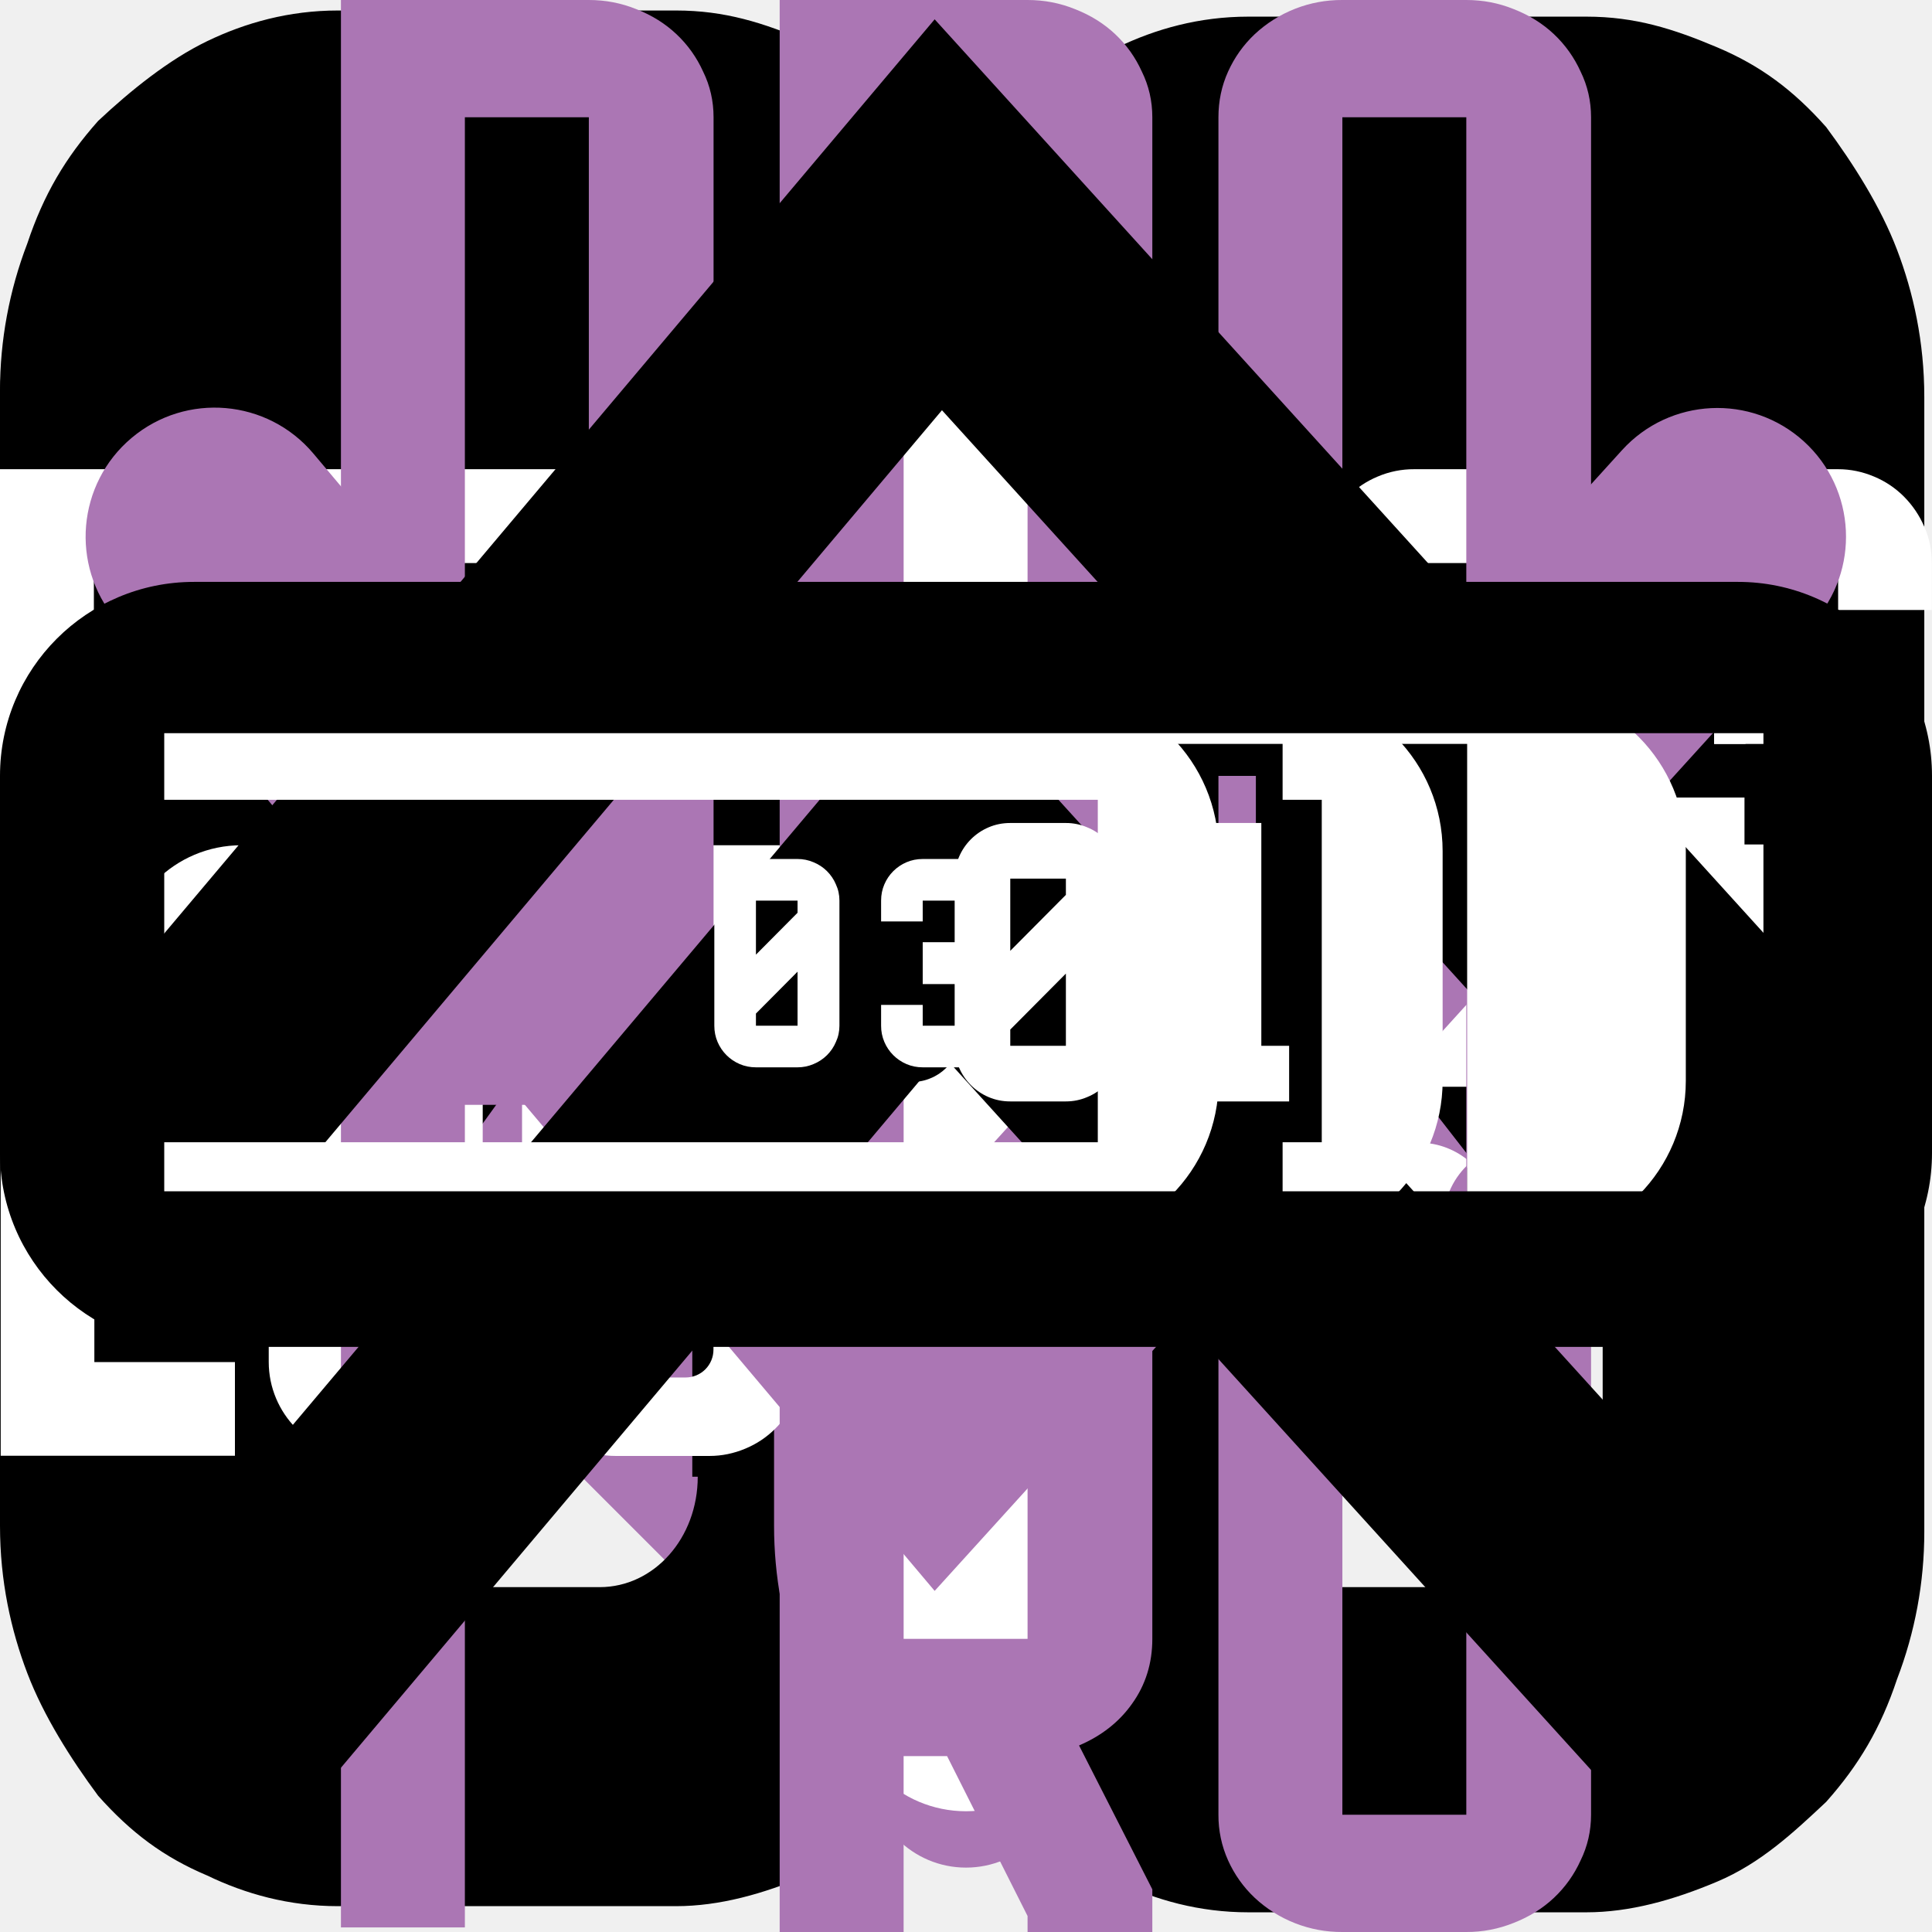
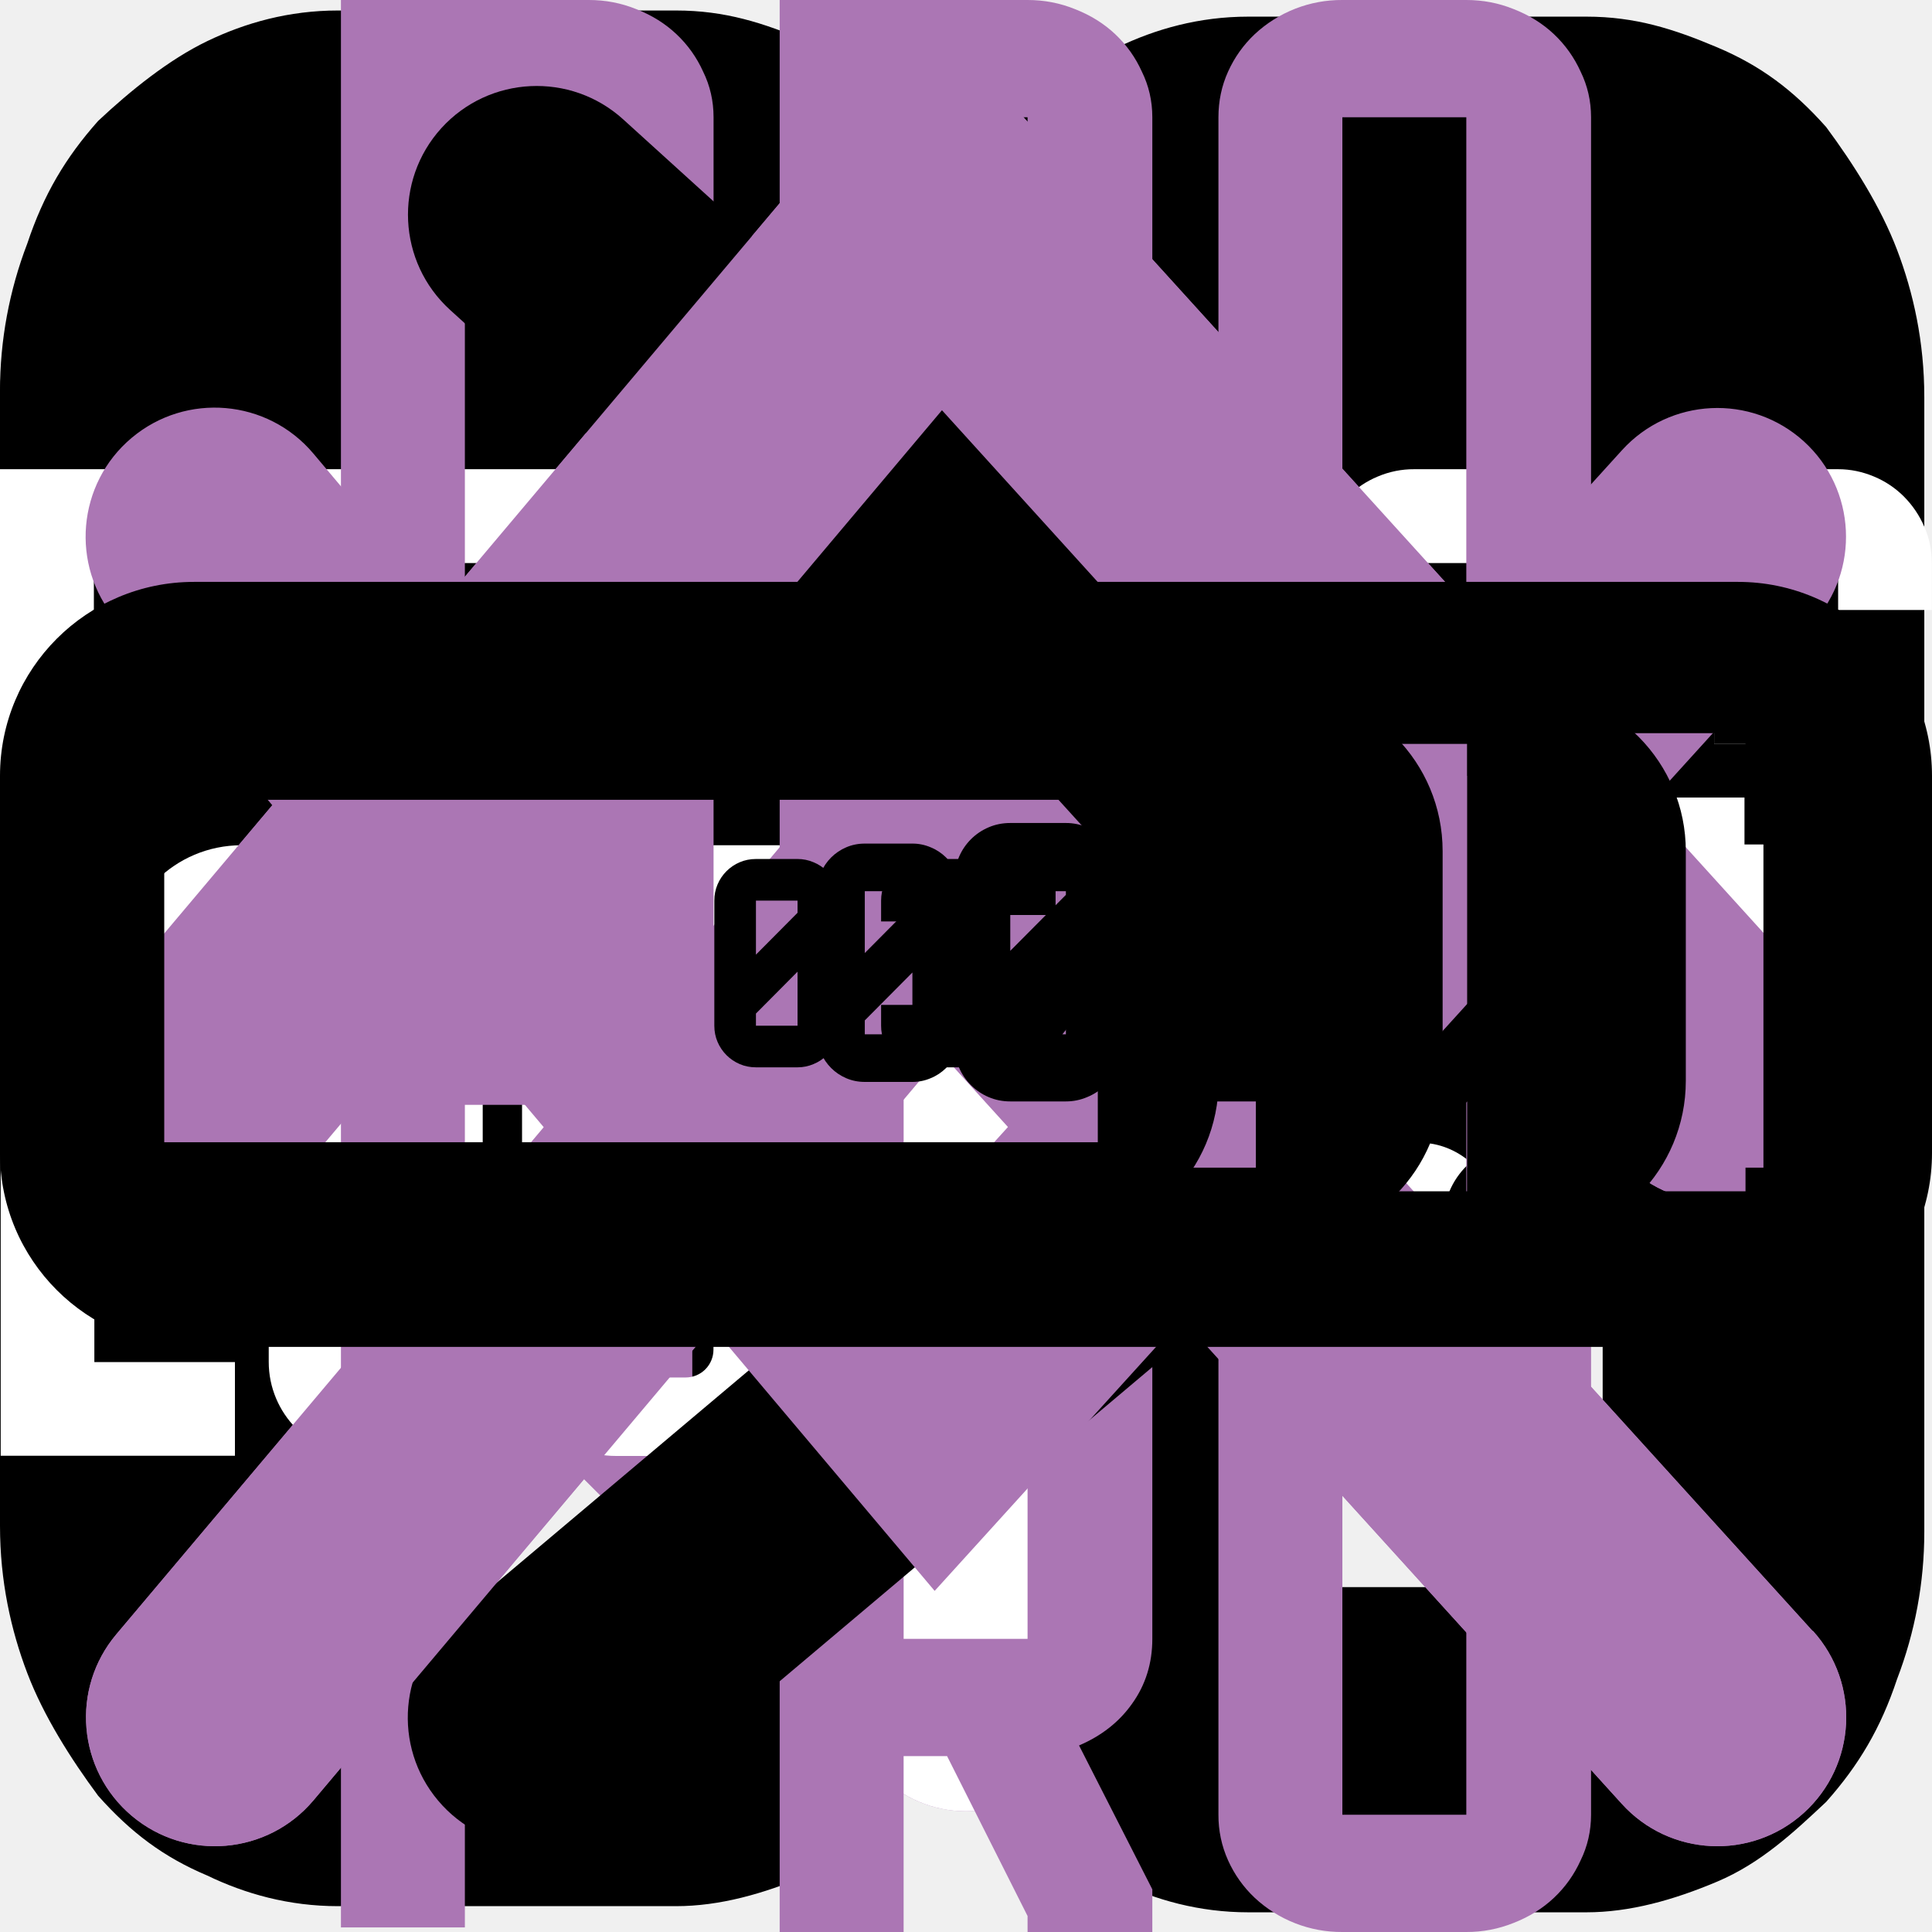
<svg xmlns="http://www.w3.org/2000/svg">
  <style>:root svg:not(:target){display:none}</style>
  <svg fill="none" id="arrow" viewBox="0 0 16 15">
    <path fill-rule="evenodd" clip-rule="evenodd" d="M8 0a1 1 0 0 1 1 1v10.086l4.657-4.657a1 1 0 0 1 1.414 1.414l-6.364 6.364a1 1 0 0 1-1.414 0L.93 7.843A1 1 0 0 1 2.343 6.43L7 11.086V1a1 1 0 0 1 1-1Z" fill="#AB76B4" />
  </svg>
  <svg viewBox="0 0 17 14" id="connect-icon">
    <path fill-rule="evenodd" d="M2 0h12.653a2 2 0 0 1 2 2v11.078l-1.803-2.173a4 4 0 0 0-3.077-1.445H2a2 2 0 0 1-2-2V2a2 2 0 0 1 2-2Zm2.302 6.103c.635 0 1.149-.52 1.149-1.163 0-.642-.514-1.162-1.149-1.162-.634 0-1.148.52-1.148 1.162 0 .642.514 1.163 1.148 1.163ZM8.896 4.94c0 .642-.515 1.163-1.149 1.163S6.6 5.583 6.6 4.94c0-.642.514-1.162 1.148-1.162.634 0 1.149.52 1.149 1.162Zm2.3 1.163c.634 0 1.148-.52 1.148-1.163 0-.642-.514-1.162-1.149-1.162-.634 0-1.148.52-1.148 1.162 0 .642.514 1.163 1.148 1.163Z" />
  </svg>
  <svg viewBox="0 0 82 11" id="decoration-divider-basic">
    <path fill-rule="evenodd" clip-rule="evenodd" d="M4.456.132h-.672L.964 10.08h.672L4.456.132Zm2.668 0h.672l-2.82 9.948h-.672L7.124.132Zm4.012 0h-.672l-2.82 9.948h.672l2.82-9.948Zm2.668 0h.672l-2.82 9.948h-.672l2.82-9.948Zm4.011 0h-.672l-2.82 9.948h.672l2.82-9.948Zm2.668 0h.672l-2.82 9.948h-.672l2.82-9.948Zm4.012 0h-.672l-2.82 9.948h.672l2.82-9.948Zm2.668 0h.672l-2.82 9.948h-.672l2.82-9.948Zm4.012 0h-.672l-2.82 9.948h.672l2.82-9.948Zm2.668 0h.672l-2.82 9.948h-.672l2.82-9.948Zm4.011 0h-.672l-2.82 9.948h.672l2.82-9.948Zm2.668 0h.672l-2.82 9.948h-.672l2.82-9.948Zm4.012 0h-.672l-2.82 9.948h.672l2.82-9.948Zm2.668 0h.672l-2.82 9.948h-.672l2.82-9.948Zm4.012 0h-.672l-2.82 9.948h.672l2.82-9.948Zm2.668 0h.672l-2.82 9.948h-.672l2.82-9.948Zm4.012 0h-.672l-2.82 9.948h.672l2.82-9.948Zm2.668 0h.672l-2.82 9.948h-.672l2.82-9.948Zm4.011 0h-.672l-2.82 9.948h.672l2.82-9.948Zm2.668 0h.672l-2.82 9.948h-.672l2.82-9.948Zm4.012 0h-.672l-2.82 9.948h.672l2.82-9.948Zm2.668 0h.672l-2.82 9.948H71.1L73.92.132Zm4.012 0h-.672l-2.82 9.948h.672l2.82-9.948Zm3.34 0H80.6l-2.82 9.948h.671l2.82-9.948Z" />
  </svg>
  <svg fill="none" id="decoration-divider-duble" viewBox="0 0 111 13">
    <path d="M109.453.654h.784l-3.29 11.606h-.784l3.29-11.606ZM105.557.654h.784l-3.29 11.606h-.784l3.29-11.606ZM101.66.654h.784l-3.29 11.606h-.784L101.66.654ZM97.764.654h.784l-3.29 11.606h-.784L97.764.654ZM93.867.654h.784l-3.29 11.606h-.784L93.867.654ZM89.97.654h.785l-3.29 11.606h-.784L89.97.654ZM86.074.654h.784l-3.29 11.606h-.784L86.074.654ZM82.178.654h.784l-3.29 11.606h-.784L82.178.654ZM78.281.654h.784l-3.29 11.606h-.784L78.281.654ZM74.385.654h.784l-3.29 11.606h-.784L74.385.654Z" fill="#fff" />
    <path d="M39.316.654h.784L36.81 12.26h-.784L39.316.654ZM35.42.654h.784l-3.29 11.606h-.784L35.42.654ZM31.523.654h.784l-3.29 11.606h-.784L31.523.654ZM27.627.654h.784L25.12 12.26h-.784L27.627.654ZM23.73.654h.784l-3.29 11.606h-.784L23.73.654ZM19.834.654h.784l-3.29 11.606h-.784L19.834.654ZM15.938.654h.783l-3.29 11.606h-.783L15.938.654ZM12.041.654h.784L9.535 12.26h-.784L12.041.654ZM8.144.654h.784L5.638 12.26h-.784L8.144.654ZM4.248.654h.784L1.742 12.26H.958L4.248.654Z" fill="#656273" />
  </svg>
  <svg viewBox="0 0 95 13" fill="none" id="decoration-divider-long">
    <path d="M5.032.654h-.784L.958 12.26h.784L5.032.654Zm3.112 0h.784L5.638 12.26h-.784L8.144.654Zm4.681 0h-.784L8.751 12.26h.784L12.825.654Zm3.113 0h.783l-3.29 11.606h-.783L15.938.654Zm4.68 0h-.784l-3.29 11.606h.784L20.618.654Zm3.112 0h.784l-3.29 11.606h-.784L23.73.654Zm4.68 0h-.783l-3.29 11.606h.784L28.41.654Zm3.113 0h.784l-3.29 11.606h-.784L31.523.654Zm4.68 0h-.783L32.13 12.26h.784L36.204.654Zm3.113 0h.784L36.81 12.26h-.784L39.316.654Zm4.68 0h-.783l-3.29 11.606h.784L43.997.654Zm3.113 0h.784l-3.29 11.606h-.784L47.11.654Zm4.68 0h-.783l-3.29 11.606h.784L51.79.654Zm3.113 0h.784l-3.29 11.606h-.784L54.902.654Zm4.68 0H58.8l-3.29 11.606h.784L59.583.654Zm3.113 0h.784L60.19 12.26h-.784L62.695.654Zm4.68 0h-.783l-3.29 11.606h.784L67.376.654Zm3.113 0h.784l-3.29 11.606h-.784L70.488.654Zm4.68 0h-.783l-3.29 11.606h.784L75.169.654Zm3.113 0h.784l-3.29 11.606h-.784L78.281.654Zm4.68 0h-.783l-3.29 11.606h.784L82.962.654Zm3.113 0h.784l-3.29 11.606h-.784L86.074.654Zm4.68 0h-.783L86.68 12.26h.784L90.755.654Zm3.897 0h-.784l-3.29 11.606h.784L94.651.654Z" />
  </svg>
  <svg viewBox="0 0 41 13" id="decoration-divider-short">
    <path d="M5.032.654h-.784L.958 12.26h.784L5.032.654Zm3.112 0h.784L5.638 12.26h-.784L8.144.654Zm4.681 0h-.784L8.751 12.26h.784L12.825.654Zm3.113 0h.783l-3.29 11.606h-.783L15.938.654Zm4.68 0h-.784l-3.29 11.606h.784L20.618.654Zm3.112 0h.784l-3.29 11.606h-.784L23.73.654Zm4.68 0h-.783l-3.29 11.606h.784L28.41.654Zm3.113 0h.784l-3.29 11.606h-.784L31.523.654Zm4.68 0h-.783L32.13 12.26h.784L36.204.654Zm3.897 0h-.784l-3.29 11.606h.784L40.1.654Z" />
  </svg>
  <svg viewBox="0 0 184 182" id="decoration-img">
    <path d="M83.065 170.022c-3.115-3.505-5.191-7.011-6.749-11.685a39.115 39.115 0 0 1-2.596-14.023V36.809c0-5.258 1.039-9.933 2.596-14.022 1.558-4.09 4.153-8.18 6.75-11.686.518-.584 1.557-1.168 2.076-2.337-2.596-2.337-5.192-4.09-8.307-5.843C72.682 1.17 69.048 0 64.375 0H32.189c-4.673 0-8.826 1.169-12.46 2.921-3.634 1.753-7.268 4.675-10.383 7.596-3.115 3.506-5.192 7.011-6.75 11.685A39.115 39.115 0 0 0 0 36.225v108.089c0 5.259 1.038 9.933 2.596 14.023 1.557 4.09 4.153 8.18 6.749 11.685 3.115 3.506 6.23 5.843 10.383 7.596 3.634 1.753 7.787 2.921 12.46 2.921h32.188c4.153 0 8.306-1.168 12.46-2.921 3.114-1.169 5.71-3.506 8.306-5.843-.52 0-1.039-1.168-2.077-1.753ZM66.452 139.64c0 5.843-4.153 10.517-9.345 10.517H41.013c-5.191 0-9.344-4.674-9.344-10.517V41.483c0-5.843 4.153-10.517 9.344-10.517h15.575c5.192 0 9.345 4.674 9.345 10.517v98.157h.52ZM180.67 22.787c-1.557-4.09-4.153-8.18-6.749-11.685-3.115-3.506-6.23-5.843-10.383-7.596-4.153-1.753-7.787-2.921-12.46-2.921H118.89c-4.672 0-8.825 1.168-12.459 2.921-3.635 1.753-7.269 4.674-10.383 7.595-3.115 3.506-5.192 7.012-6.75 11.686a39.116 39.116 0 0 0-2.595 14.022V144.9c0 5.258 1.038 9.933 2.595 14.023 1.558 4.089 4.154 8.179 6.75 11.685 3.114 3.505 6.229 5.843 10.383 7.595 3.634 1.753 7.787 2.922 12.459 2.922h32.188c4.153 0 8.307-1.169 12.46-2.922 4.153-1.752 7.268-4.674 10.383-7.595 3.115-3.506 5.192-7.011 6.749-11.685a39.108 39.108 0 0 0 2.596-14.023V36.809c0-5.258-1.038-9.932-2.596-14.022ZM152.636 139.64c0 5.842-4.154 10.516-9.345 10.516h-16.094c-5.192 0-9.345-4.674-9.345-10.516V41.484c0-5.843 4.153-10.517 9.345-10.517h16.094c5.191 0 9.345 4.674 9.345 10.517v98.157Z" />
  </svg>
-   <svg fill="none" id="double-arrow" viewBox="0 0 8 12">
-     <path fill-rule="evenodd" clip-rule="evenodd" d="M7.474 4.632a.6.6 0 1 1-.948.736L3.906 2l-2.42 3.351a.6.6 0 1 1-.972-.702L3.87-.001l3.603 4.633Zm0 3a.6.6 0 1 1-.948.736L4.6 5.892V11a.6.6 0 1 1-1.2 0V5.702l-1.914 2.65a.6.6 0 1 1-.972-.703l3.357-4.65 3.603 4.633Z" fill="#AB76B4" />
+   <svg fill="none" id="double-arrow" viewBox="0 0 9 9">
+     <path fill-rule="evenodd" clip-rule="evenodd" d="M8.445 4.597a.6.6 0 1 1-.89.806L4.388 1.911 1.46 5.387a.6.6 0 1 1-.918-.774L4.354.09l4.09 4.508Zm0 3a.6.6 0 1 1-.89.806L4.388 4.911 1.46 8.387a.6.6 0 1 1-.918-.774L4.354 3.09l4.09 4.508Z" fill="#AB76B4" />
  </svg>
  <svg fill="none" id="logo" viewBox="0 0 210 108">
    <path d="M0 0h25.46v10.179H10.203v10.254h12.755V30.61H10.204v20.383H0V0ZM29.78 0h10.18v50.994H29.78V0ZM43.437 10.204V0H74.05v10.179H63.795v40.815H53.616v-40.79H43.437ZM97.663 50.994 88.51 26.46v24.534H78.331V0h11.18l9.203 24.61V0h10.179v50.994h-11.23ZM113.792 0h25.459v10.179h-15.28v10.254h12.755V30.61h-12.755v10.18h15.28v10.203h-25.459V0ZM163.928 50.994H153.75c-1.401 0-2.726-.275-3.977-.8a10.308 10.308 0 0 1-3.251-2.176c-.925-.925-1.651-2-2.176-3.251a9.997 9.997 0 0 1-.8-3.977v-5.102h10.179v5.102h10.178v-2.976l-18.857-18.907c-1.025-1.025-1.525-2.226-1.525-3.626v-5.077c0-1.4.275-2.726.8-3.977a10.31 10.31 0 0 1 2.176-3.25A10.033 10.033 0 0 1 149.748.8a9.997 9.997 0 0 1 3.977-.8h10.178c1.351 0 2.651.275 3.902.8 1.25.525 2.326 1.25 3.251 2.176.925.925 1.651 2 2.201 3.251.55 1.226.825 2.551.825 3.977v5.102h-10.179v-5.102h-10.178v2.976l18.857 18.907c1 1.025 1.525 2.226 1.525 3.626v5.102c0 1.4-.275 2.726-.825 3.977-.55 1.225-1.276 2.325-2.201 3.25a10.034 10.034 0 0 1-3.251 2.177 9.968 9.968 0 0 1-3.902.775ZM199.822 50.994h-10.179c-1.401 0-2.726-.275-3.977-.8a10.32 10.32 0 0 1-3.251-2.176c-.925-.925-1.65-2-2.176-3.251a9.997 9.997 0 0 1-.8-3.977v-5.102h10.179v5.102h10.179v-2.976L180.94 18.907c-1.026-1.025-1.526-2.226-1.526-3.626v-5.077c0-1.4.275-2.726.8-3.977a10.327 10.327 0 0 1 2.176-3.25A10.044 10.044 0 0 1 185.641.8a9.997 9.997 0 0 1 3.977-.8h10.179c1.35 0 2.651.275 3.901.8a10.022 10.022 0 0 1 3.251 2.176 10.5 10.5 0 0 1 2.201 3.251c.55 1.226.825 2.551.825 3.977v5.102h-10.178v-5.102h-10.179v2.976l18.857 18.907c1 1.025 1.525 2.226 1.525 3.626v5.102c0 1.4-.275 2.726-.825 3.977-.55 1.225-1.275 2.325-2.201 3.25-.925.926-2 1.651-3.251 2.177a9.875 9.875 0 0 1-3.901.775ZM10.255 97.052h15.281v10.179H.076v-50.97h10.18v40.79ZM111.488 56.311h10.179v5.102c0 .875-.2 1.676-.6 2.376l-9.404 18.032 9.404 17.956c.4.751.6 1.551.6 2.376v5.102h-10.179v-3.851l-8.653-16.531h-1.526v20.357H91.131V56.311h10.178V76.67h1.526l8.653-16.531V56.31ZM55.445 104.255a10.038 10.038 0 0 1-2.176-3.252 9.991 9.991 0 0 1-.8-3.976V66.44c0-1.4.275-2.725.8-3.976a10.307 10.307 0 0 1 2.176-3.251c.2-.2.425-.4.65-.6a11.014 11.014 0 0 0-2.601-1.601 9.99 9.99 0 0 0-3.901-.8h-10.18c-1.4 0-2.725.275-3.976.8a10.305 10.305 0 0 0-3.25 2.176c-.926.925-1.651 2-2.177 3.251a9.994 9.994 0 0 0-.8 3.976v30.612c0 1.4.275 2.726.8 3.976a10.311 10.311 0 0 0 2.176 3.252c.925.925 2 1.65 3.251 2.175a9.98 9.98 0 0 0 3.977.801h10.178c1.351 0 2.651-.275 3.902-.801.975-.4 1.826-.95 2.6-1.6-.224-.15-.45-.35-.65-.575Zm-5.427-8.554a3.02 3.02 0 0 1-3.026 3.027h-5.077a3.02 3.02 0 0 1-3.026-3.027V67.866a3.02 3.02 0 0 1 3.026-3.026h5.077a3.02 3.02 0 0 1 3.026 3.026v27.835ZM86.48 62.464c-.55-1.226-1.276-2.326-2.201-3.251-.925-.926-2-1.651-3.251-2.176a9.993 9.993 0 0 0-3.902-.8H66.947c-1.4 0-2.726.275-3.976.8a10.308 10.308 0 0 0-3.251 2.176c-.926.925-1.65 2-2.176 3.25a9.994 9.994 0 0 0-.8 3.977v30.612c0 1.4.275 2.726.8 3.976a10.297 10.297 0 0 0 2.176 3.251c.925.926 2 1.651 3.25 2.176 1.226.525 2.552.8 3.977.8h10.18c1.35 0 2.65-.275 3.9-.8a10.02 10.02 0 0 0 3.252-2.176c.925-.925 1.65-2 2.2-3.251.55-1.225.826-2.55.826-3.976V66.44c0-1.4-.275-2.726-.825-3.976ZM77.55 95.7a3.02 3.02 0 0 1-3.026 3.026h-5.077a3.02 3.02 0 0 1-3.026-3.026V67.866a3.02 3.02 0 0 1 3.026-3.026h5.077a3.02 3.02 0 0 1 3.026 3.026V95.7ZM156.91 81.684c0-2.55 1.15-4.802 2.926-6.352-1.501-1.3-3.427-2.126-5.577-2.126a8.497 8.497 0 0 0-8.504 8.503 8.497 8.497 0 0 0 8.504 8.503c2.15 0 4.076-.825 5.577-2.125-1.776-1.601-2.926-3.852-2.926-6.403Z" fill="#fff" />
    <path d="M167.595 90.438c4.682 0 8.478-3.83 8.478-8.553 0-4.724-3.796-8.554-8.478-8.554s-8.478 3.83-8.478 8.553c0 4.724 3.796 8.554 8.478 8.554Z" fill="#fff" />
  </svg>
  <svg fill="none" id="number-slider" viewBox="0 0 107 41">
    <path fill-rule="evenodd" clip-rule="evenodd" d="M0 12C0 5.373 5.373 0 12 0h66.2c6.627 0 12 5.373 12 12v17c0 6.627-5.373 12-12 12H12C5.373 41 0 35.627 0 29V12Zm8.945-3.8h72.31v25.346H8.944V8.2ZM106.778 29c0 6.575-5.289 11.916-11.844 11.999v-7.453h2.898V8.2h-2.898V.001c6.555.083 11.844 5.423 11.844 11.999v17Z" fill="#fff" />
  </svg>
  <svg viewBox="0 0 29 30" id="phone-icon">
    <path d="m20.695 19.998-.751-1.465a2.246 2.246 0 0 0-3.693-.448.561.561 0 0 1-.922-.108l-3.073-5.889a.553.553 0 0 1 .407-.803 2.214 2.214 0 0 0 1.6-3.261l-.693-1.25a1.605 1.605 0 0 0-2.466-.424L9.926 7.39a6 6 0 0 0-1.288 7.376l2.768 5.057a6 6 0 0 0 6.717 2.94l1.485-.37a1.68 1.68 0 0 0 1.087-2.396Z" />
  </svg>
  <svg viewBox="0 0 8 8" fill="#fff" id="plus-icon">
    <path fill-rule="evenodd" clip-rule="evenodd" d="M4.5 1a.5.5 0 0 0-1 0v2.5H1a.5.5 0 0 0 0 1h2.5V7a.5.5 0 0 0 1 0V4.5H7a.5.5 0 0 0 0-1H4.5V1Z" />
  </svg>
  <svg fill="none" id="pro-label" viewBox="0 0 44 68">
    <path d="M8.725 38.887H4.362v28.952H0V0h8.725c.585 0 1.142.107 1.671.322.548.214 1.02.509 1.416.884.397.375.709.813.935 1.313.246.5.368 1.037.368 1.608V34.76c0 .571-.122 1.107-.368 1.608-.226.5-.538.938-.935 1.313-.396.375-.868.67-1.416.884a4.406 4.406 0 0 1-1.671.322Zm0-34.76H4.362V34.76h4.363V4.127ZM28.558 4.127v53.555c0 .857-.236 1.617-.709 2.278-.453.643-1.076 1.134-1.87 1.474l2.579 5.065V68h-4.391v-.563l-2.833-5.628h-1.53V68h-4.362V0h8.725c.585 0 1.142.107 1.671.322.548.214 1.02.509 1.417.884.396.375.708.813.934 1.313.246.5.369 1.037.369 1.608Zm-4.391 0h-4.362v53.555h4.362V4.127ZM39.61 68h-4.363a4.48 4.48 0 0 1-3.088-1.206 4.144 4.144 0 0 1-.934-1.313 3.85 3.85 0 0 1-.34-1.608V4.127c0-.571.113-1.107.34-1.608.226-.5.538-.938.934-1.313A4.48 4.48 0 0 1 35.247 0h4.362c.586 0 1.143.107 1.672.322.547.214 1.02.509 1.416.884.396.375.708.813.935 1.313.245.5.368 1.037.368 1.608v59.746c0 .571-.123 1.107-.368 1.608-.227.5-.538.938-.935 1.313s-.869.67-1.416.884a4.405 4.405 0 0 1-1.672.322Zm0-63.873h-4.363v59.746h4.362V4.127Z" fill="#AB76B4" />
  </svg>
+   <svg viewBox="0 0 6 9" id="simple-arrow-right">
+     <path d="M.556.597a.6.6 0 0 1 .847-.041l4.508 4.09L1.387 8.46a.6.6 0 1 1-.774-.918L4.09 4.613.597 1.444A.6.6 0 0 1 .556.597Z" />
+   </svg>
  <svg viewBox="0 0 9 6" fill="#AB76B4" id="simple-arrow">
    <path d="M8.403.556a.6.6 0 0 1 .041.847l-4.09 4.508L.54 1.387A.6.6 0 0 1 1.46.613L4.387 4.09 7.556.597a.6.6 0 0 1 .847-.041Z" />
  </svg>
-   <svg viewBox="0 0 9 9" id="simple-double-arrow">
-     <path d="M8.445 4.597a.6.6 0 1 1-.89.806L4.388 1.911 1.46 5.387a.6.6 0 1 1-.918-.774L4.354.09l4.09 4.508Zm0 3a.6.6 0 1 1-.89.806L4.388 4.911 1.46 8.387a.6.6 0 1 1-.918-.774L4.354 3.09l4.09 4.508Z" />
+   <svg fill="none" id="simple-double-arrow" viewBox="0 0 9 9">
+     <path fill-rule="evenodd" clip-rule="evenodd" d="M8.445 4.597a.6.6 0 1 1-.89.806L4.388 1.911 1.46 5.387a.6.6 0 1 1-.918-.774L4.354.09l4.09 4.508Zm0 3a.6.6 0 1 1-.89.806L4.388 4.911 1.46 8.387a.6.6 0 1 1-.918-.774L4.354 3.09l4.09 4.508Z" fill="#AB76B4" />
  </svg>
-   <svg id="slide-1" viewBox="0 0 125 41">
-     <path fill-rule="evenodd" clip-rule="evenodd" d="M0 12C0 5.373 5.373 0 12 0h66.2c6.627 0 12 5.373 12 12v17c0 6.627-5.373 12-12 12H12C5.373 41 0 35.627 0 29V12Zm8.945-3.8h72.31v25.346H8.944V8.2ZM106.778 29c0 6.575-5.289 11.916-11.844 11.999v-7.453h2.898V8.2h-2.898V.001c6.555.083 11.844 5.423 11.844 11.999v17Zm6.156 11.999c6.555-.083 11.844-5.424 11.844-11.999V12c0-6.576-5.289-11.916-11.844-11.999v8.2h2.899v25.345h-2.899v7.453ZM62.132 24.92v-9.26c0-.427-.087-.827-.26-1.2a3.04 3.04 0 0 0-1.66-1.64 2.964 2.964 0 0 0-1.18-.24h-3.08c-.427 0-.827.08-1.2.24a3.097 3.097 0 0 0-1.64 1.64c-.16.373-.24.773-.24 1.2v9.26c0 .427.08.827.24 1.2a3.097 3.097 0 0 0 1.64 1.64c.373.16.773.24 1.2.24h3.08c.413 0 .807-.08 1.18-.24a3.04 3.04 0 0 0 1.66-1.64c.173-.373.26-.773.26-1.2Zm-3.1-9.26v.9l-3.08 3.1v-4h3.08Zm-3.08 9.26v-.9l3.08-3.1v4h-3.08Zm12.784 0 5.4-6.74c.226-.293.34-.62.34-.98v-1.54c0-.427-.087-.827-.26-1.2a3.041 3.041 0 0 0-1.66-1.64 2.965 2.965 0 0 0-1.18-.24h-3.08c-.427 0-.827.08-1.2.24a3.096 3.096 0 0 0-1.64 1.64c-.16.373-.24.773-.24 1.2v1.54h3.08v-1.54h3.08v1l-5.82 7.3c-.227.267-.34.587-.34.96V28h9.26v-3.08h-5.74Z" />
+   <svg viewBox="0 0 107 41" id="slide-1">
+     <path fill-rule="evenodd" d="M12 0C5.373 0 0 5.373 0 12v17c0 6.627 5.373 12 12 12h66.2c6.627 0 12-5.373 12-12V12c0-6.627-5.373-12-12-12H12Zm69.254 8.2H8.945v25.346h72.31V8.2ZM94.934 41c6.555-.083 11.844-5.424 11.844-11.999V12c0-6.576-5.289-11.916-11.844-11.999v8.2h2.898v25.345h-2.898v7.453ZM62.132 24.92v-9.26c0-.427-.087-.827-.26-1.2a3.04 3.04 0 0 0-1.66-1.64 2.964 2.964 0 0 0-1.18-.24h-3.08c-.427 0-.827.08-1.2.24a3.097 3.097 0 0 0-1.64 1.64c-.16.373-.24.773-.24 1.2v9.26c0 .427.08.827.24 1.2a3.097 3.097 0 0 0 1.64 1.64c.373.16.773.24 1.2.24h3.08c.413 0 .807-.08 1.18-.24a3.04 3.04 0 0 0 1.66-1.64c.173-.373.26-.773.26-1.2Zm-3.1-9.26v.9l-3.08 3.1v-4h3.08Zm-3.08 9.26v-.9l3.08-3.1v4h-3.08Zm13.904-12.34h-4.62v3.08h1.54v9.26h-1.54V28h6.16v-3.08h-1.54V12.58Z" />
  </svg>
-   <svg fill="none" id="slide-2" viewBox="0 0 107 41">
-     <path fill-rule="evenodd" clip-rule="evenodd" d="M12 0C5.373 0 0 5.373 0 12v17c0 6.627 5.373 12 12 12h66.2c6.627 0 12-5.373 12-12V12c0-6.627-5.373-12-12-12H12Zm69.254 8.2H8.945v25.346h72.31V8.2ZM94.934 41c6.555-.083 11.844-5.424 11.844-11.999V12c0-6.576-5.289-11.916-11.844-11.999v8.2h2.898v25.345h-2.898v7.453ZM62.132 24.92v-9.26c0-.427-.087-.827-.26-1.2a3.04 3.04 0 0 0-1.66-1.64 2.964 2.964 0 0 0-1.18-.24h-3.08c-.427 0-.827.08-1.2.24a3.097 3.097 0 0 0-1.64 1.64c-.16.373-.24.773-.24 1.2v9.26c0 .427.08.827.24 1.2a3.097 3.097 0 0 0 1.64 1.64c.373.16.773.24 1.2.24h3.08c.413 0 .807-.08 1.18-.24a3.04 3.04 0 0 0 1.66-1.64c.173-.373.26-.773.26-1.2Zm-3.1-9.26v.9l-3.08 3.1v-4h3.08Zm-3.08 9.26v-.9l3.08-3.1v4h-3.08Zm13.904-12.34h-4.62v3.08h1.54v9.26h-1.54V28h6.16v-3.08h-1.54V12.58Z" fill="#fff" />
+   <svg viewBox="0 0 125 41" id="slide-2">
+     <path fill-rule="evenodd" d="M0 12C0 5.373 5.373 0 12 0h66.2c6.627 0 12 5.373 12 12v17c0 6.627-5.373 12-12 12H12C5.373 41 0 35.627 0 29V12Zm8.945-3.8h72.31v25.346H8.944V8.2ZM106.778 29c0 6.575-5.289 11.916-11.844 11.999v-7.453h2.898V8.2h-2.898V.001c6.555.083 11.844 5.423 11.844 11.999v17Zm6.156 11.999c6.555-.083 11.844-5.424 11.844-11.999V12c0-6.576-5.289-11.916-11.844-11.999v8.2h2.899v25.345h-2.899v7.453ZM62.132 24.92v-9.26c0-.427-.087-.827-.26-1.2a3.04 3.04 0 0 0-1.66-1.64 2.964 2.964 0 0 0-1.18-.24h-3.08c-.427 0-.827.08-1.2.24a3.097 3.097 0 0 0-1.64 1.64c-.16.373-.24.773-.24 1.2v9.26c0 .427.08.827.24 1.2a3.097 3.097 0 0 0 1.64 1.64c.373.16.773.24 1.2.24h3.08c.413 0 .807-.08 1.18-.24a3.04 3.04 0 0 0 1.66-1.64c.173-.373.26-.773.26-1.2Zm-3.1-9.26v.9l-3.08 3.1v-4h3.08Zm-3.08 9.26v-.9l3.08-3.1v4h-3.08Zm12.784 0 5.4-6.74c.226-.293.34-.62.34-.98v-1.54c0-.427-.087-.827-.26-1.2a3.041 3.041 0 0 0-1.66-1.64 2.965 2.965 0 0 0-1.18-.24h-3.08c-.427 0-.827.08-1.2.24a3.096 3.096 0 0 0-1.64 1.64c-.16.373-.24.773-.24 1.2v1.54h3.08v-1.54h3.08v1l-5.82 7.3c-.227.267-.34.587-.34.96V28h9.26v-3.08h-5.74Z" />
  </svg>
-   <svg fill="none" id="slide-3" viewBox="0 0 143 41">
-     <path fill-rule="evenodd" clip-rule="evenodd" d="M0 12C0 5.373 5.373 0 12 0h66.2c6.627 0 12 5.373 12 12v17c0 6.627-5.373 12-12 12H12C5.373 41 0 35.627 0 29V12Zm8.945-3.8h72.31v25.346H8.944V8.2ZM106.778 29c0 6.575-5.289 11.916-11.844 11.999v-7.453h2.898V8.2h-2.898V.001c6.555.083 11.844 5.423 11.844 11.999v17Zm6.156 11.999c6.555-.083 11.844-5.424 11.844-11.999V12c0-6.576-5.289-11.916-11.844-11.999v8.2h2.899v25.345h-2.899v7.453ZM142.778 29c0 6.575-5.289 11.916-11.844 11.999v-7.453h2.899V8.2h-2.899V.001c6.555.083 11.844 5.423 11.844 11.999v17Zm-68.722-8.7c.133.227.233.473.3.74.08.253.12.52.12.8v3.08c0 .427-.087.827-.26 1.2a3.041 3.041 0 0 1-1.66 1.64c-.374.16-.767.24-1.18.24h-3.08c-.427 0-.827-.08-1.2-.24a3.096 3.096 0 0 1-1.64-1.64 3.014 3.014 0 0 1-.24-1.2v-1.54h3.08v1.54h3.08v-3.08h-3.08v-3.1h3.08v-3.08h-3.08v1.54h-3.08v-1.54c0-.427.08-.827.24-1.2a3.096 3.096 0 0 1 1.64-1.64c.373-.16.773-.24 1.2-.24h3.08c.413 0 .806.08 1.18.24a3.041 3.041 0 0 1 1.66 1.64c.173.373.26.773.26 1.2v3.08c0 .293-.04.573-.12.84a2.842 2.842 0 0 1-.3.72Zm-11.924 4.62v-9.26c0-.427-.087-.827-.26-1.2a3.04 3.04 0 0 0-1.66-1.64 2.964 2.964 0 0 0-1.18-.24h-3.08c-.427 0-.827.08-1.2.24a3.097 3.097 0 0 0-1.64 1.64c-.16.373-.24.773-.24 1.2v9.26c0 .427.08.827.24 1.2a3.097 3.097 0 0 0 1.64 1.64c.373.16.773.24 1.2.24h3.08c.413 0 .807-.08 1.18-.24a3.04 3.04 0 0 0 1.66-1.64c.173-.373.26-.773.26-1.2Zm-3.1-9.26v.9l-3.08 3.1v-4h3.08Zm-3.08 9.26v-.9l3.08-3.1v4h-3.08Z" fill="#fff" />
+   <svg viewBox="0 0 143 41" id="slide-3">
+     <path fill-rule="evenodd" d="M0 12C0 5.373 5.373 0 12 0h66.2c6.627 0 12 5.373 12 12v17c0 6.627-5.373 12-12 12H12C5.373 41 0 35.627 0 29V12Zm8.945-3.8h72.31v25.346H8.944V8.2ZM106.778 29c0 6.575-5.289 11.916-11.844 11.999v-7.453h2.898V8.2h-2.898V.001c6.555.083 11.844 5.423 11.844 11.999v17Zm6.156 11.999c6.555-.083 11.844-5.424 11.844-11.999V12c0-6.576-5.289-11.916-11.844-11.999v8.2h2.899v25.345h-2.899v7.453ZM142.778 29c0 6.575-5.289 11.916-11.844 11.999v-7.453h2.899V8.2h-2.899V.001c6.555.083 11.844 5.423 11.844 11.999v17Zm-68.722-8.7c.133.227.233.473.3.74.08.253.12.52.12.8v3.08c0 .427-.087.827-.26 1.2a3.041 3.041 0 0 1-1.66 1.64c-.374.16-.767.24-1.18.24h-3.08c-.427 0-.827-.08-1.2-.24a3.096 3.096 0 0 1-1.64-1.64 3.014 3.014 0 0 1-.24-1.2v-1.54h3.08v1.54h3.08v-3.08h-3.08v-3.1h3.08v-3.08h-3.08v1.54h-3.08v-1.54c0-.427.08-.827.24-1.2a3.096 3.096 0 0 1 1.64-1.64c.373-.16.773-.24 1.2-.24h3.08c.413 0 .806.08 1.18.24a3.041 3.041 0 0 1 1.66 1.64c.173.373.26.773.26 1.2v3.08c0 .293-.04.573-.12.84a2.842 2.842 0 0 1-.3.72Zm-11.924 4.62v-9.26c0-.427-.087-.827-.26-1.2a3.04 3.04 0 0 0-1.66-1.64 2.964 2.964 0 0 0-1.18-.24h-3.08c-.427 0-.827.08-1.2.24a3.097 3.097 0 0 0-1.64 1.64c-.16.373-.24.773-.24 1.2v9.26c0 .427.08.827.24 1.2a3.097 3.097 0 0 0 1.64 1.64c.373.16.773.24 1.2.24h3.08c.413 0 .807-.08 1.18-.24a3.04 3.04 0 0 0 1.66-1.64c.173-.373.26-.773.26-1.2Zm-3.1-9.26v.9l-3.08 3.1v-4h3.08Zm-3.08 9.26v-.9l3.08-3.1v4h-3.08Z" />
  </svg>
  <svg viewBox="0 0 259 103" id="text-frame">
    <path fill-rule="evenodd" d="M26 .007c-14.36 0-26 11.64-26 26v50.557c0 14.36 11.64 26 26 26h207c14.359 0 26-11.64 26-26V26.007c0-14.36-11.641-26-26-26H26Zm210.403 20.28H22.018v61.417h214.385V20.286Z" />
  </svg>
</svg>
